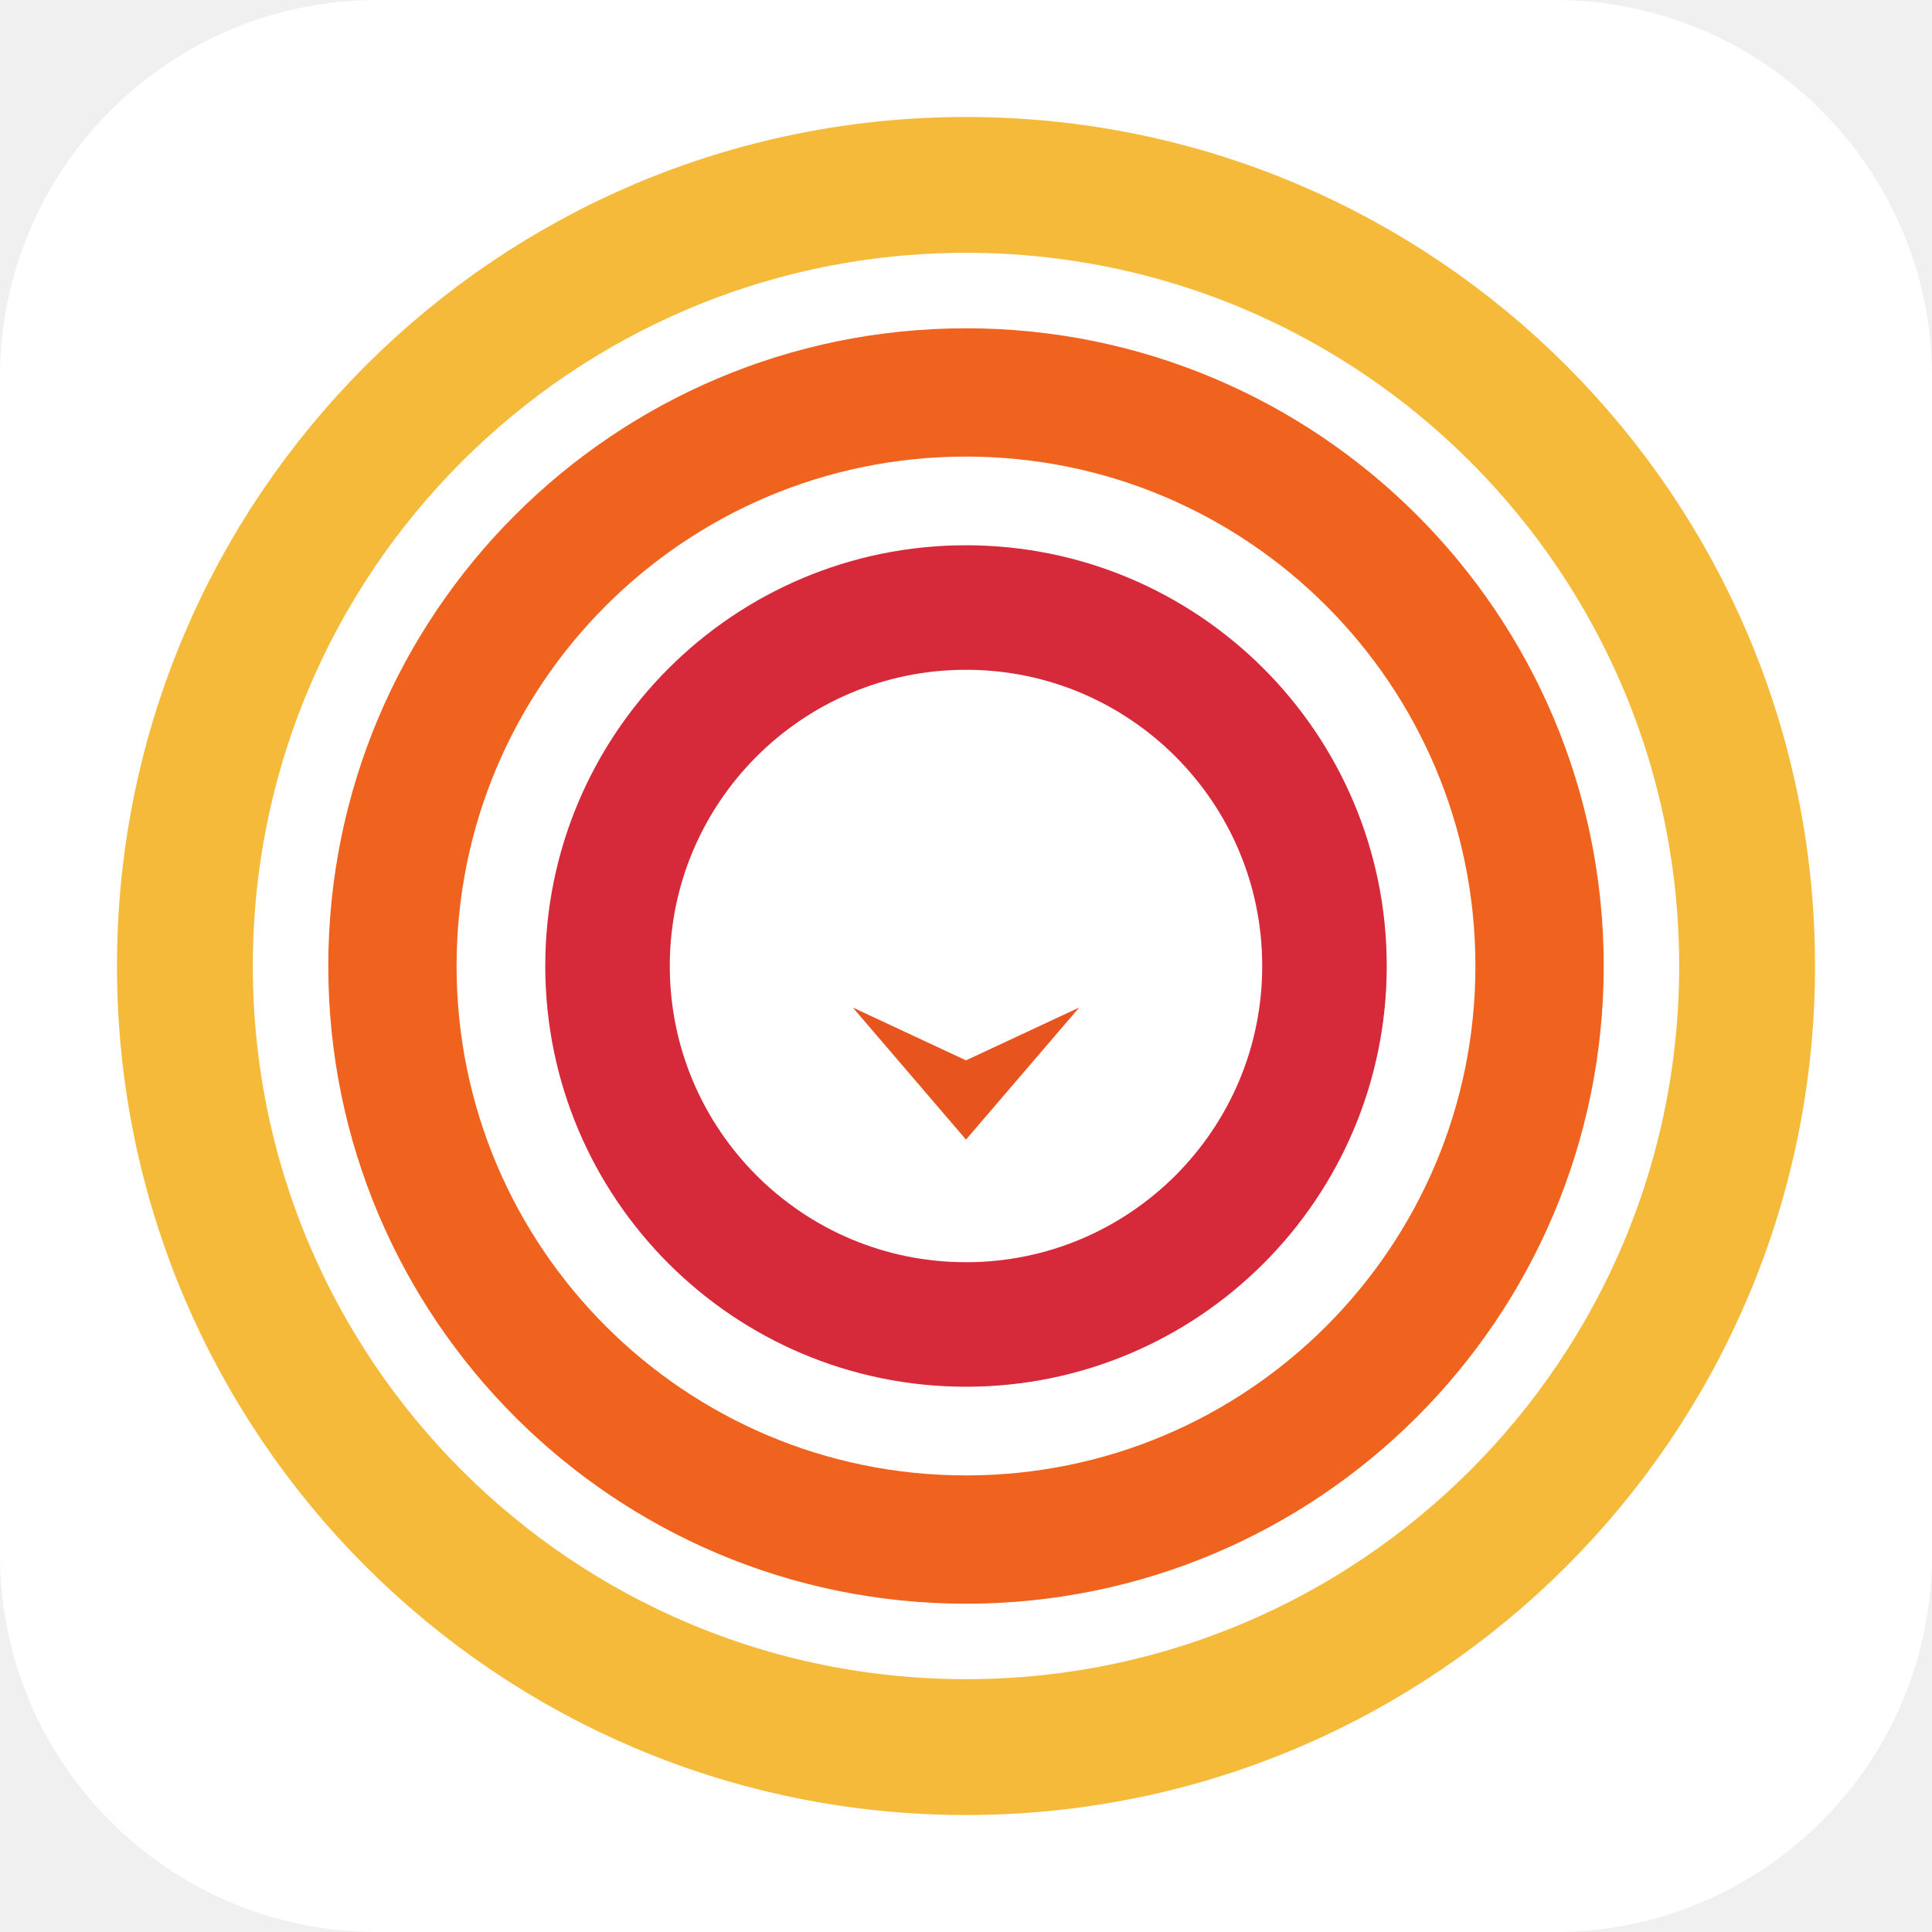
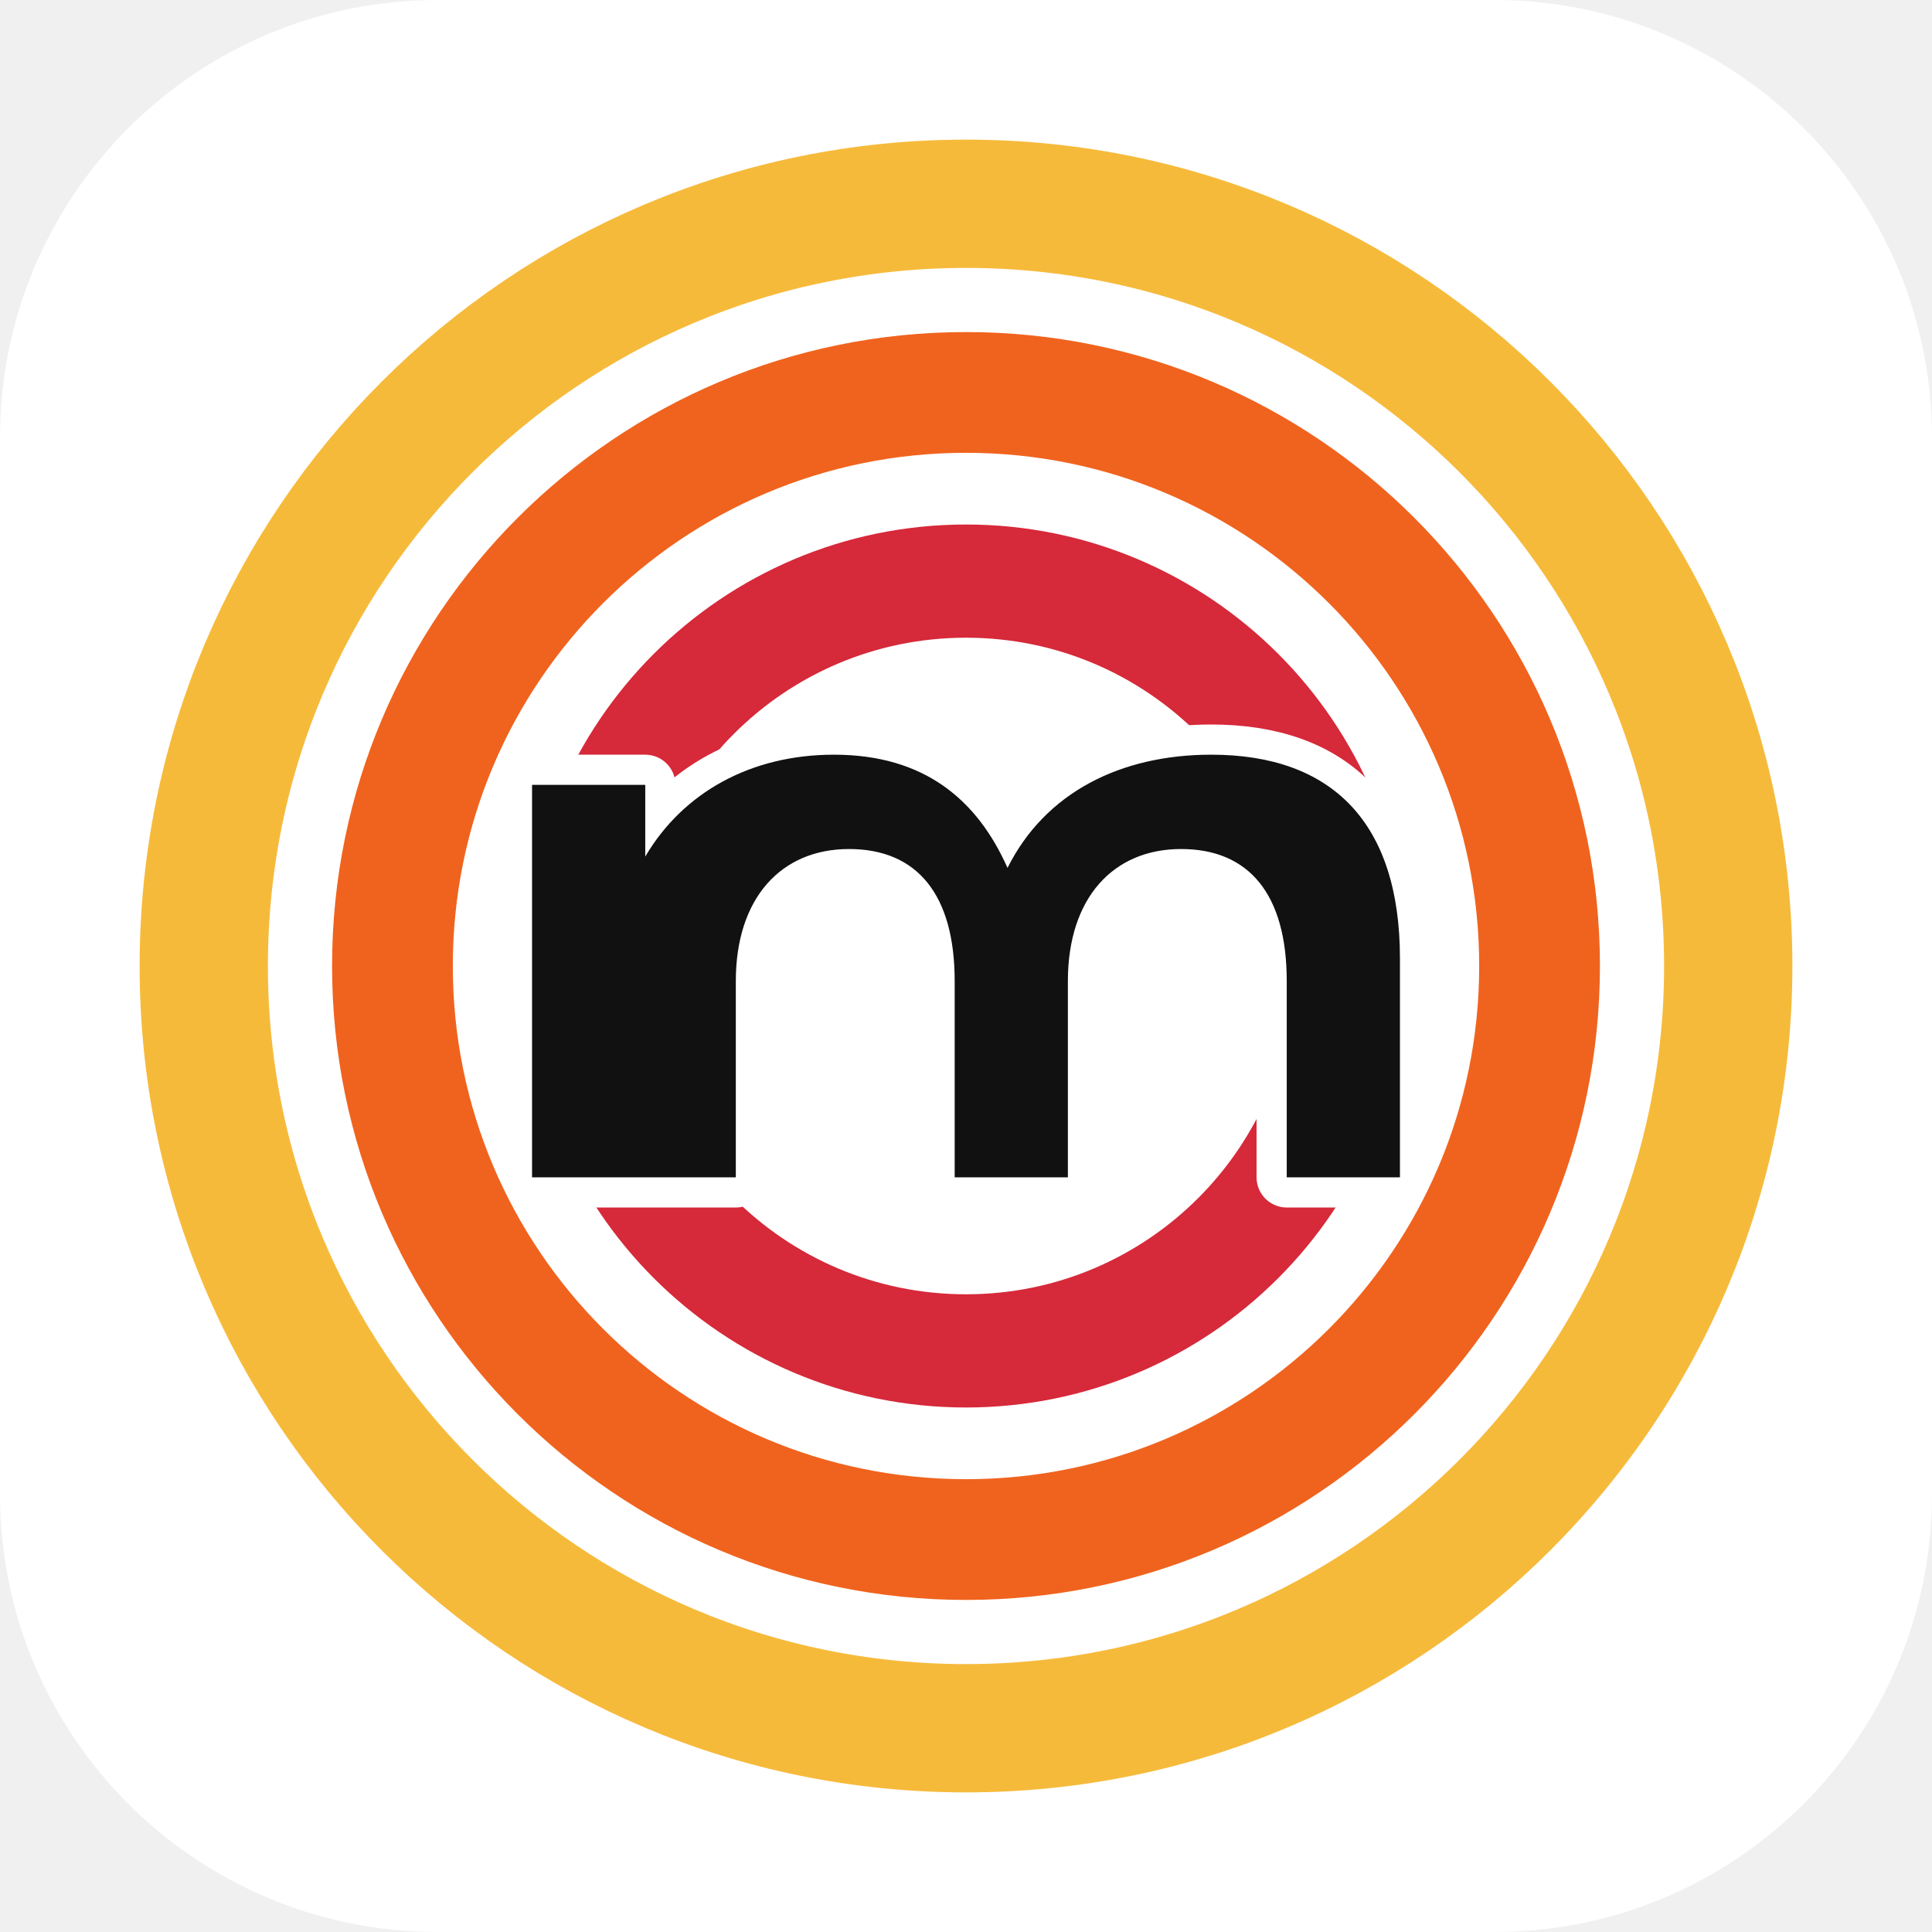
<svg xmlns="http://www.w3.org/2000/svg" viewBox="0 0 512 512" width="512" height="512">
-   <rect width="512" height="512" fill="#ffffff" rx="100" />
-   <g transform="translate(256, 256)">
-     <circle cx="0" cy="0" r="207" fill="none" stroke="#f6ba3b" stroke-width="36" />
-     <circle cx="0" cy="0" r="152" fill="none" stroke="#f0631e" stroke-width="34" />
-     <circle cx="0" cy="0" r="95" fill="none" stroke="#d6293a" stroke-width="33" />
-     <path d="M 0 46 L -30 11 L 0 25 L 30 11 Z" fill="#e8541e" />
+   <rect width="512" height="512" fill="#FFFFFF" rx="116" />
+   <circle cx="256" cy="256" r="202" fill="none" stroke="#F6BA3B" stroke-width="34" />
+   <circle cx="256" cy="256" r="152" fill="none" stroke="#F0631E" stroke-width="32" />
+   <circle cx="256" cy="256" r="102" fill="none" stroke="#D6293A" stroke-width="30" />
+   <g transform="translate(127, 172)">
+     <path d="M 14 140 L 14 36 L 44 36 L 44 55 C 54 38 72 28 94 28 C 118 28 132 40 140 58 C 150 38 170 28 194 28 C 226 28 244 46 244 82 L 244 140 L 214 140 L 214 88 C 214 65 204 53 186 53 C 168 53 156 66 156 88 L 156 140 L 126 140 L 126 88 C 126 65 116 53 98 53 C 80 53 68 66 68 88 L 68 140 Z" fill="none" stroke="#FFFFFF" stroke-width="16" stroke-linejoin="round" />
+     <path d="M 14 140 L 14 36 L 44 36 L 44 55 C 54 38 72 28 94 28 C 118 28 132 40 140 58 C 150 38 170 28 194 28 C 226 28 244 46 244 82 L 244 140 L 214 140 L 214 88 C 214 65 204 53 186 53 C 168 53 156 66 156 88 L 156 140 L 126 140 L 126 88 C 126 65 116 53 98 53 C 80 53 68 66 68 88 L 68 140 Z" fill="#111111" />
  </g>
</svg>
